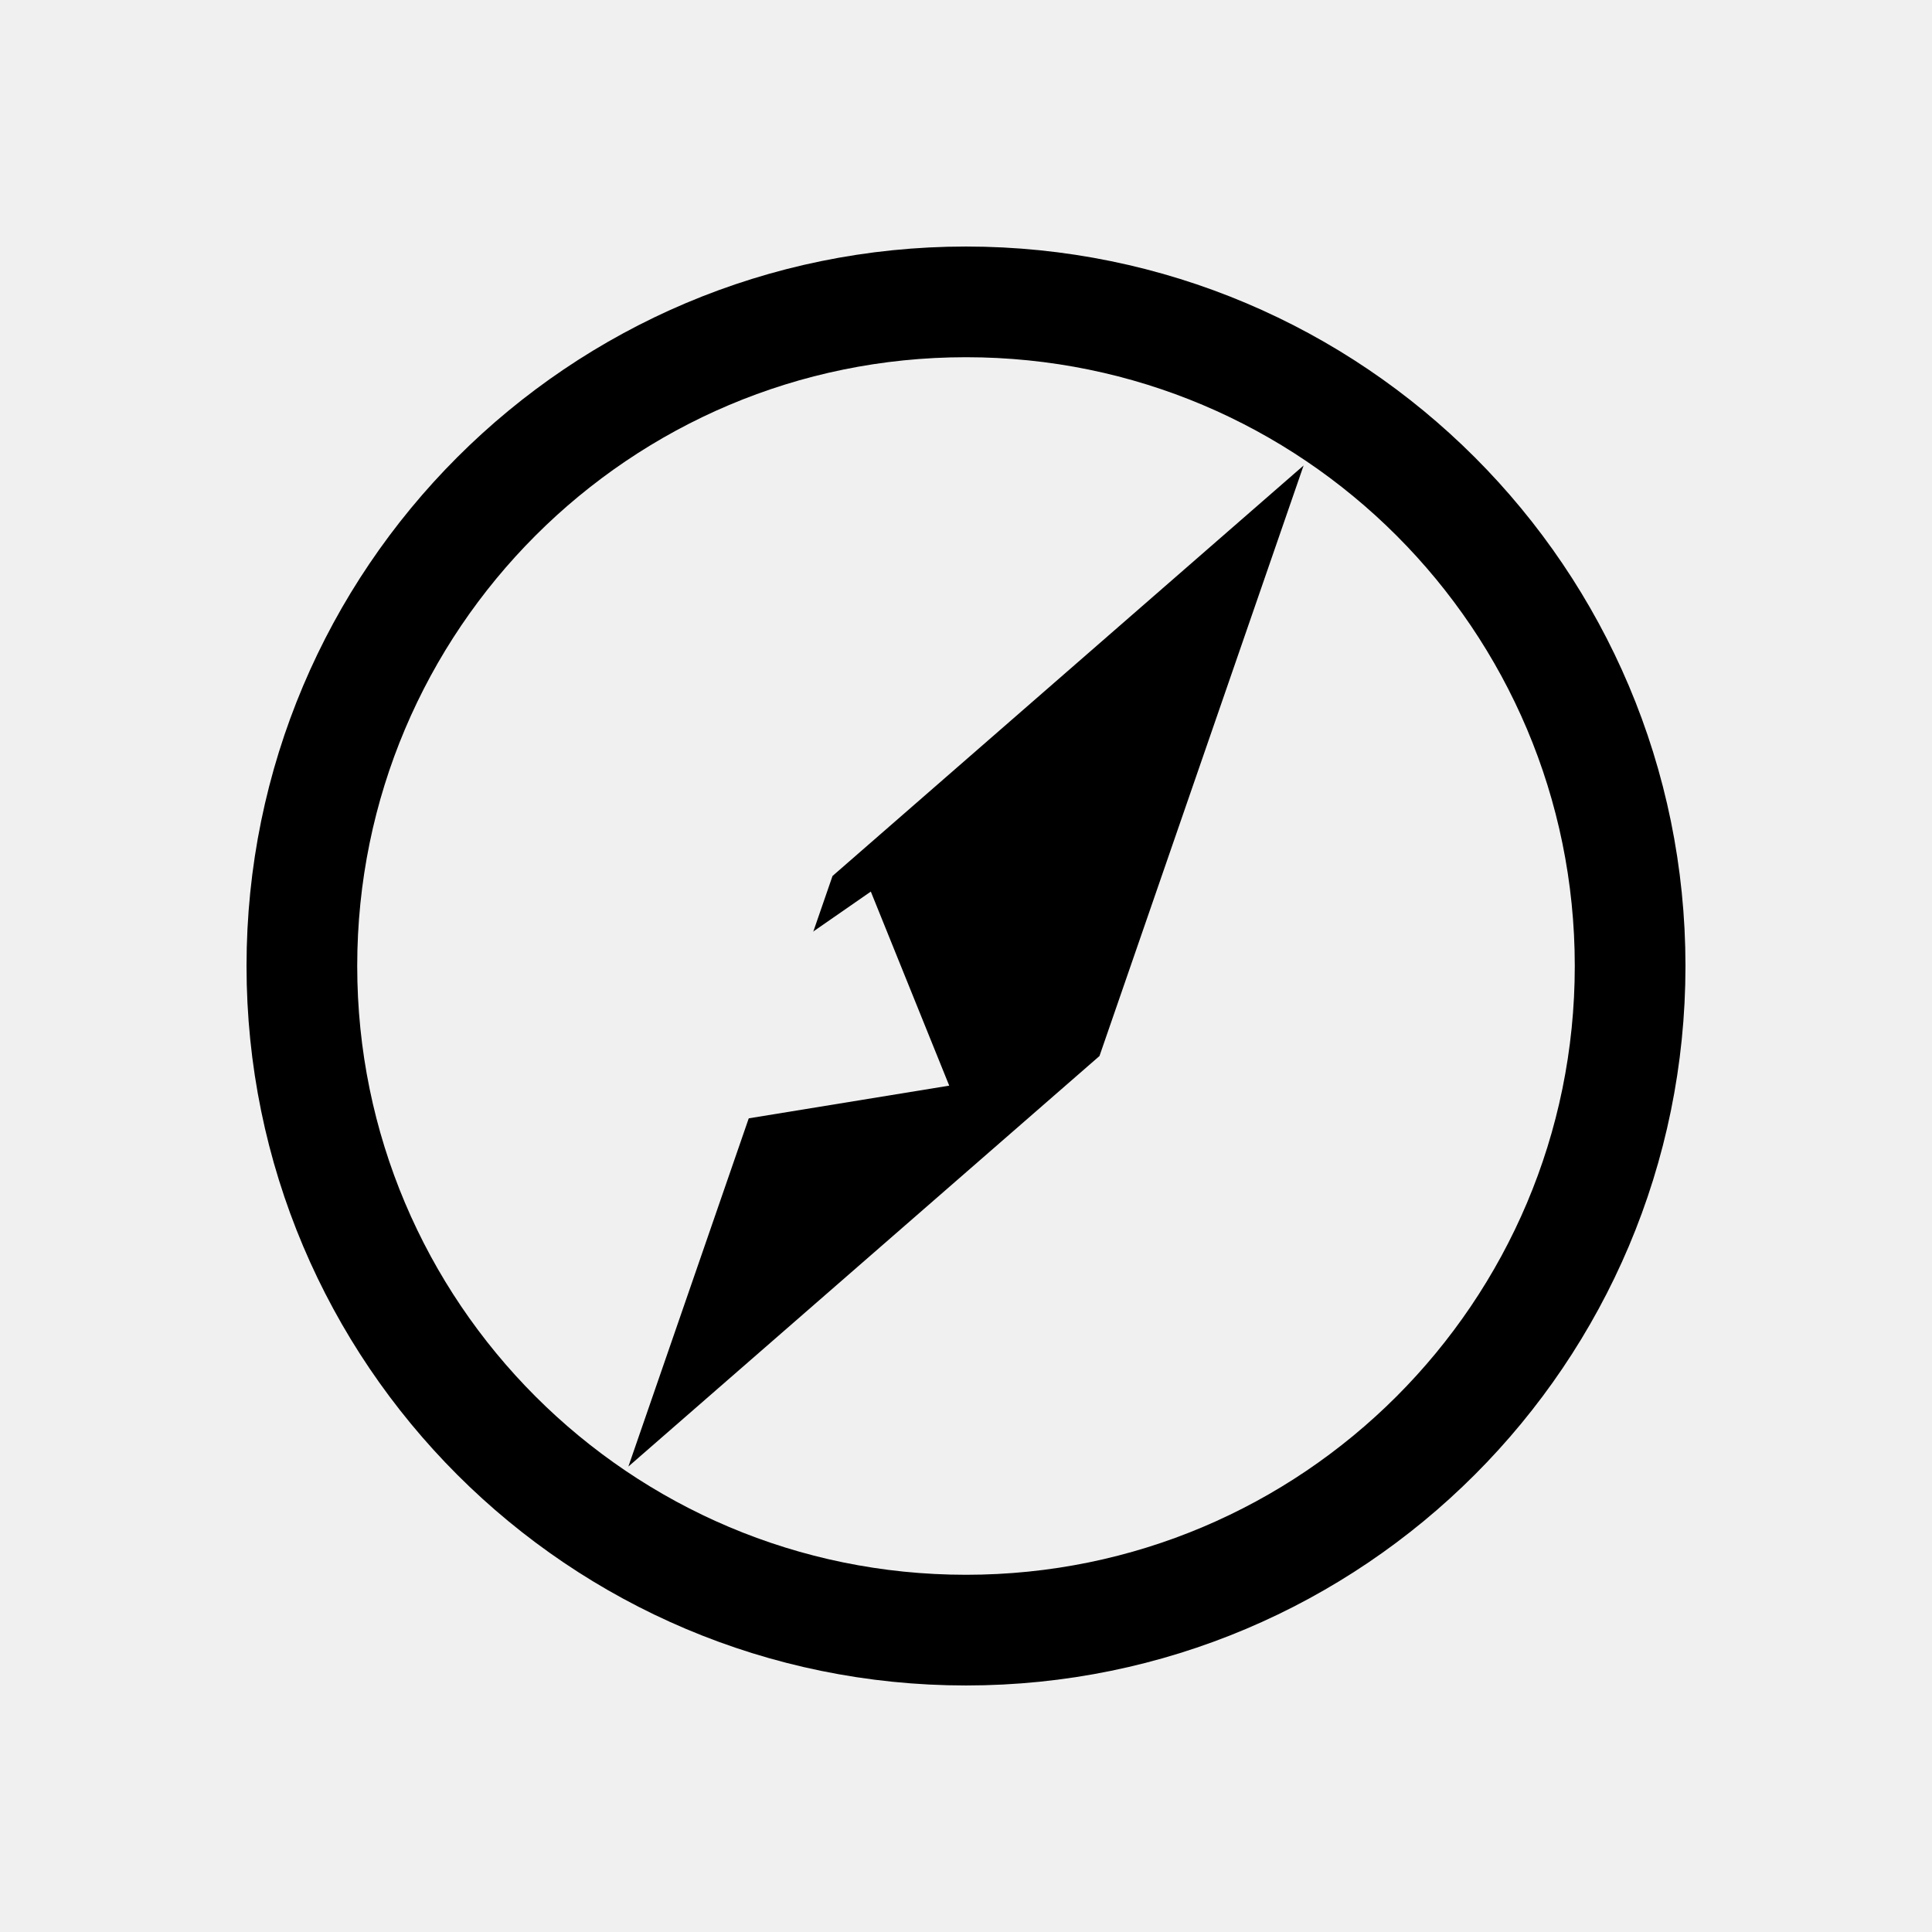
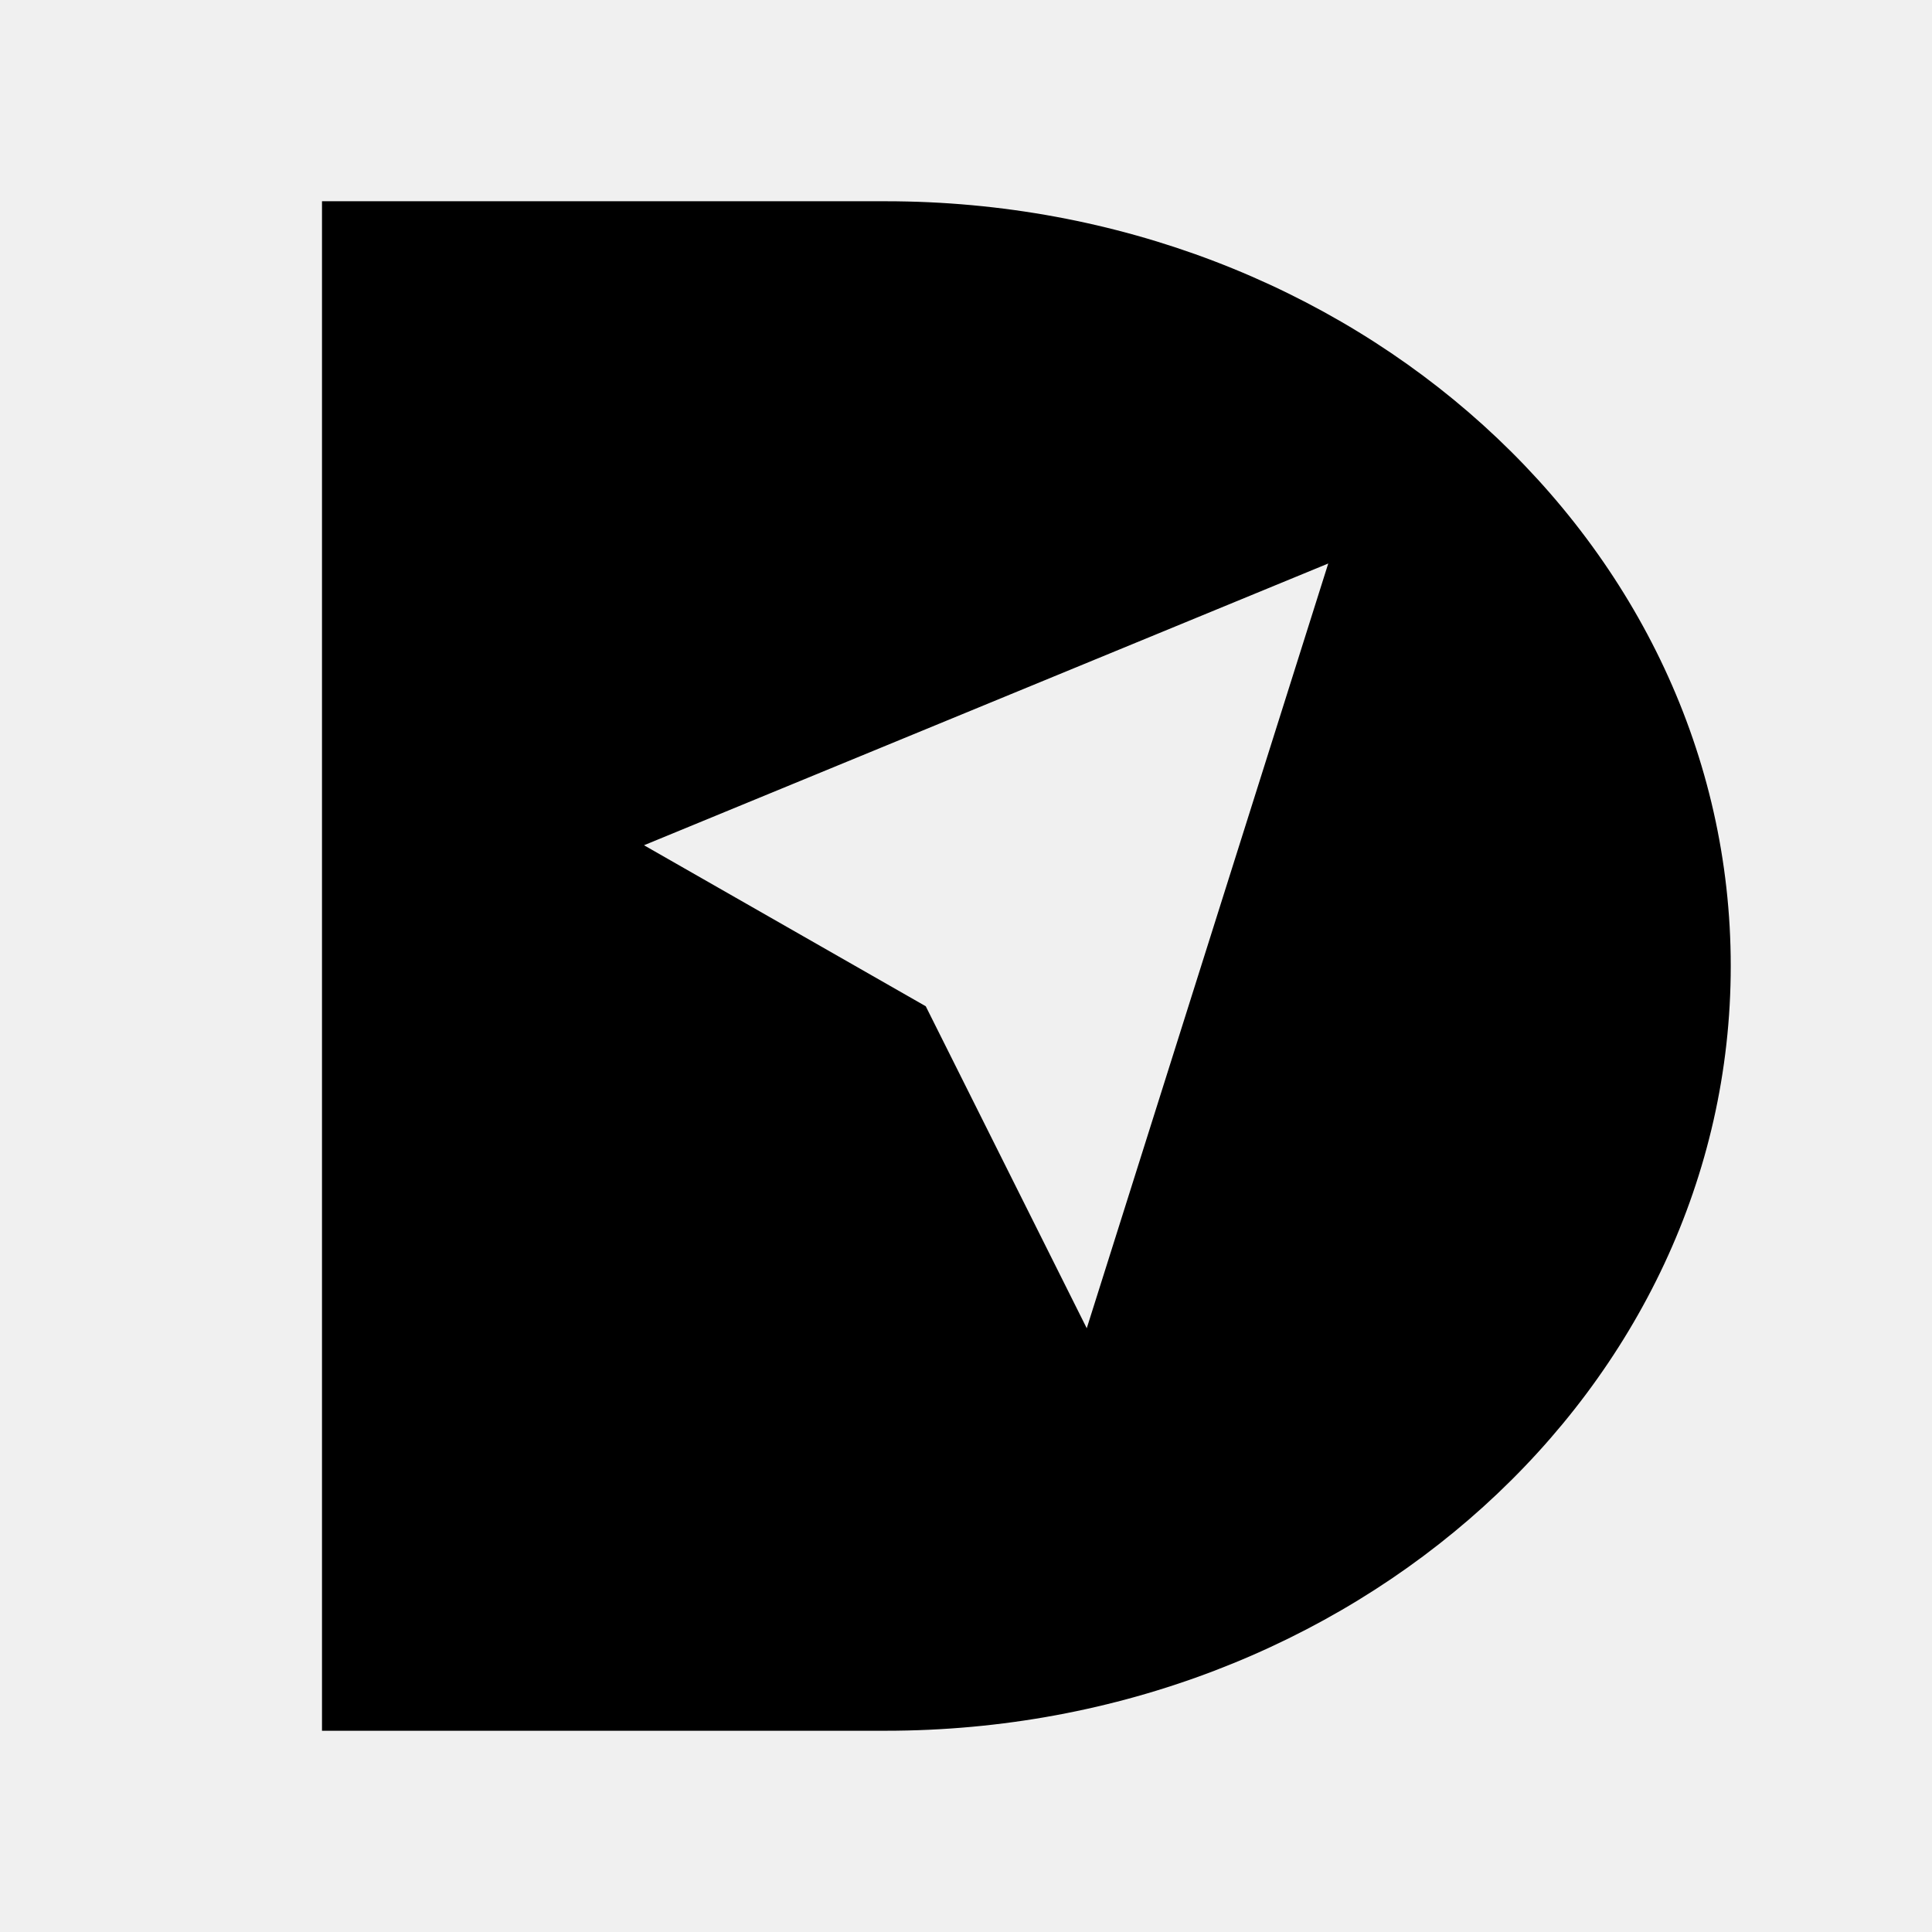
- <svg xmlns="http://www.w3.org/2000/svg" viewBox="0 0 96 96" role="img" aria-label="dira">
-   <defs>
-     <mask id="southCut">
-       <rect width="96" height="96" fill="#fff" />
-       <g transform="rotate(34 48 48)">
-         <path d="M48 51 L53.2 51 L48 74 L42.8 51 Z" fill="#000" />
-       </g>
-     </mask>
-   </defs>
-   <g fill="currentColor">
-     <circle cx="48" cy="48" r="33" fill="none" stroke="currentColor" stroke-width="5.5" />
-     <g transform="rotate(34 48 48)" mask="url(#southCut)">
-       <path d="M48 18 L56 48 L48 78 L40 48 Z" />
-     </g>
-   </g>
+ <svg xmlns="http://www.w3.org/2000/svg" viewBox="0 0 48 48" role="img" aria-label="Dira">
+   <path fill="currentColor" fill-rule="evenodd" d="M8 5H22C33.6 5 43 13.5 43 24S33.6 43 22 43H8ZM33 14L16 21L23 25L27 33Z" />
</svg>
